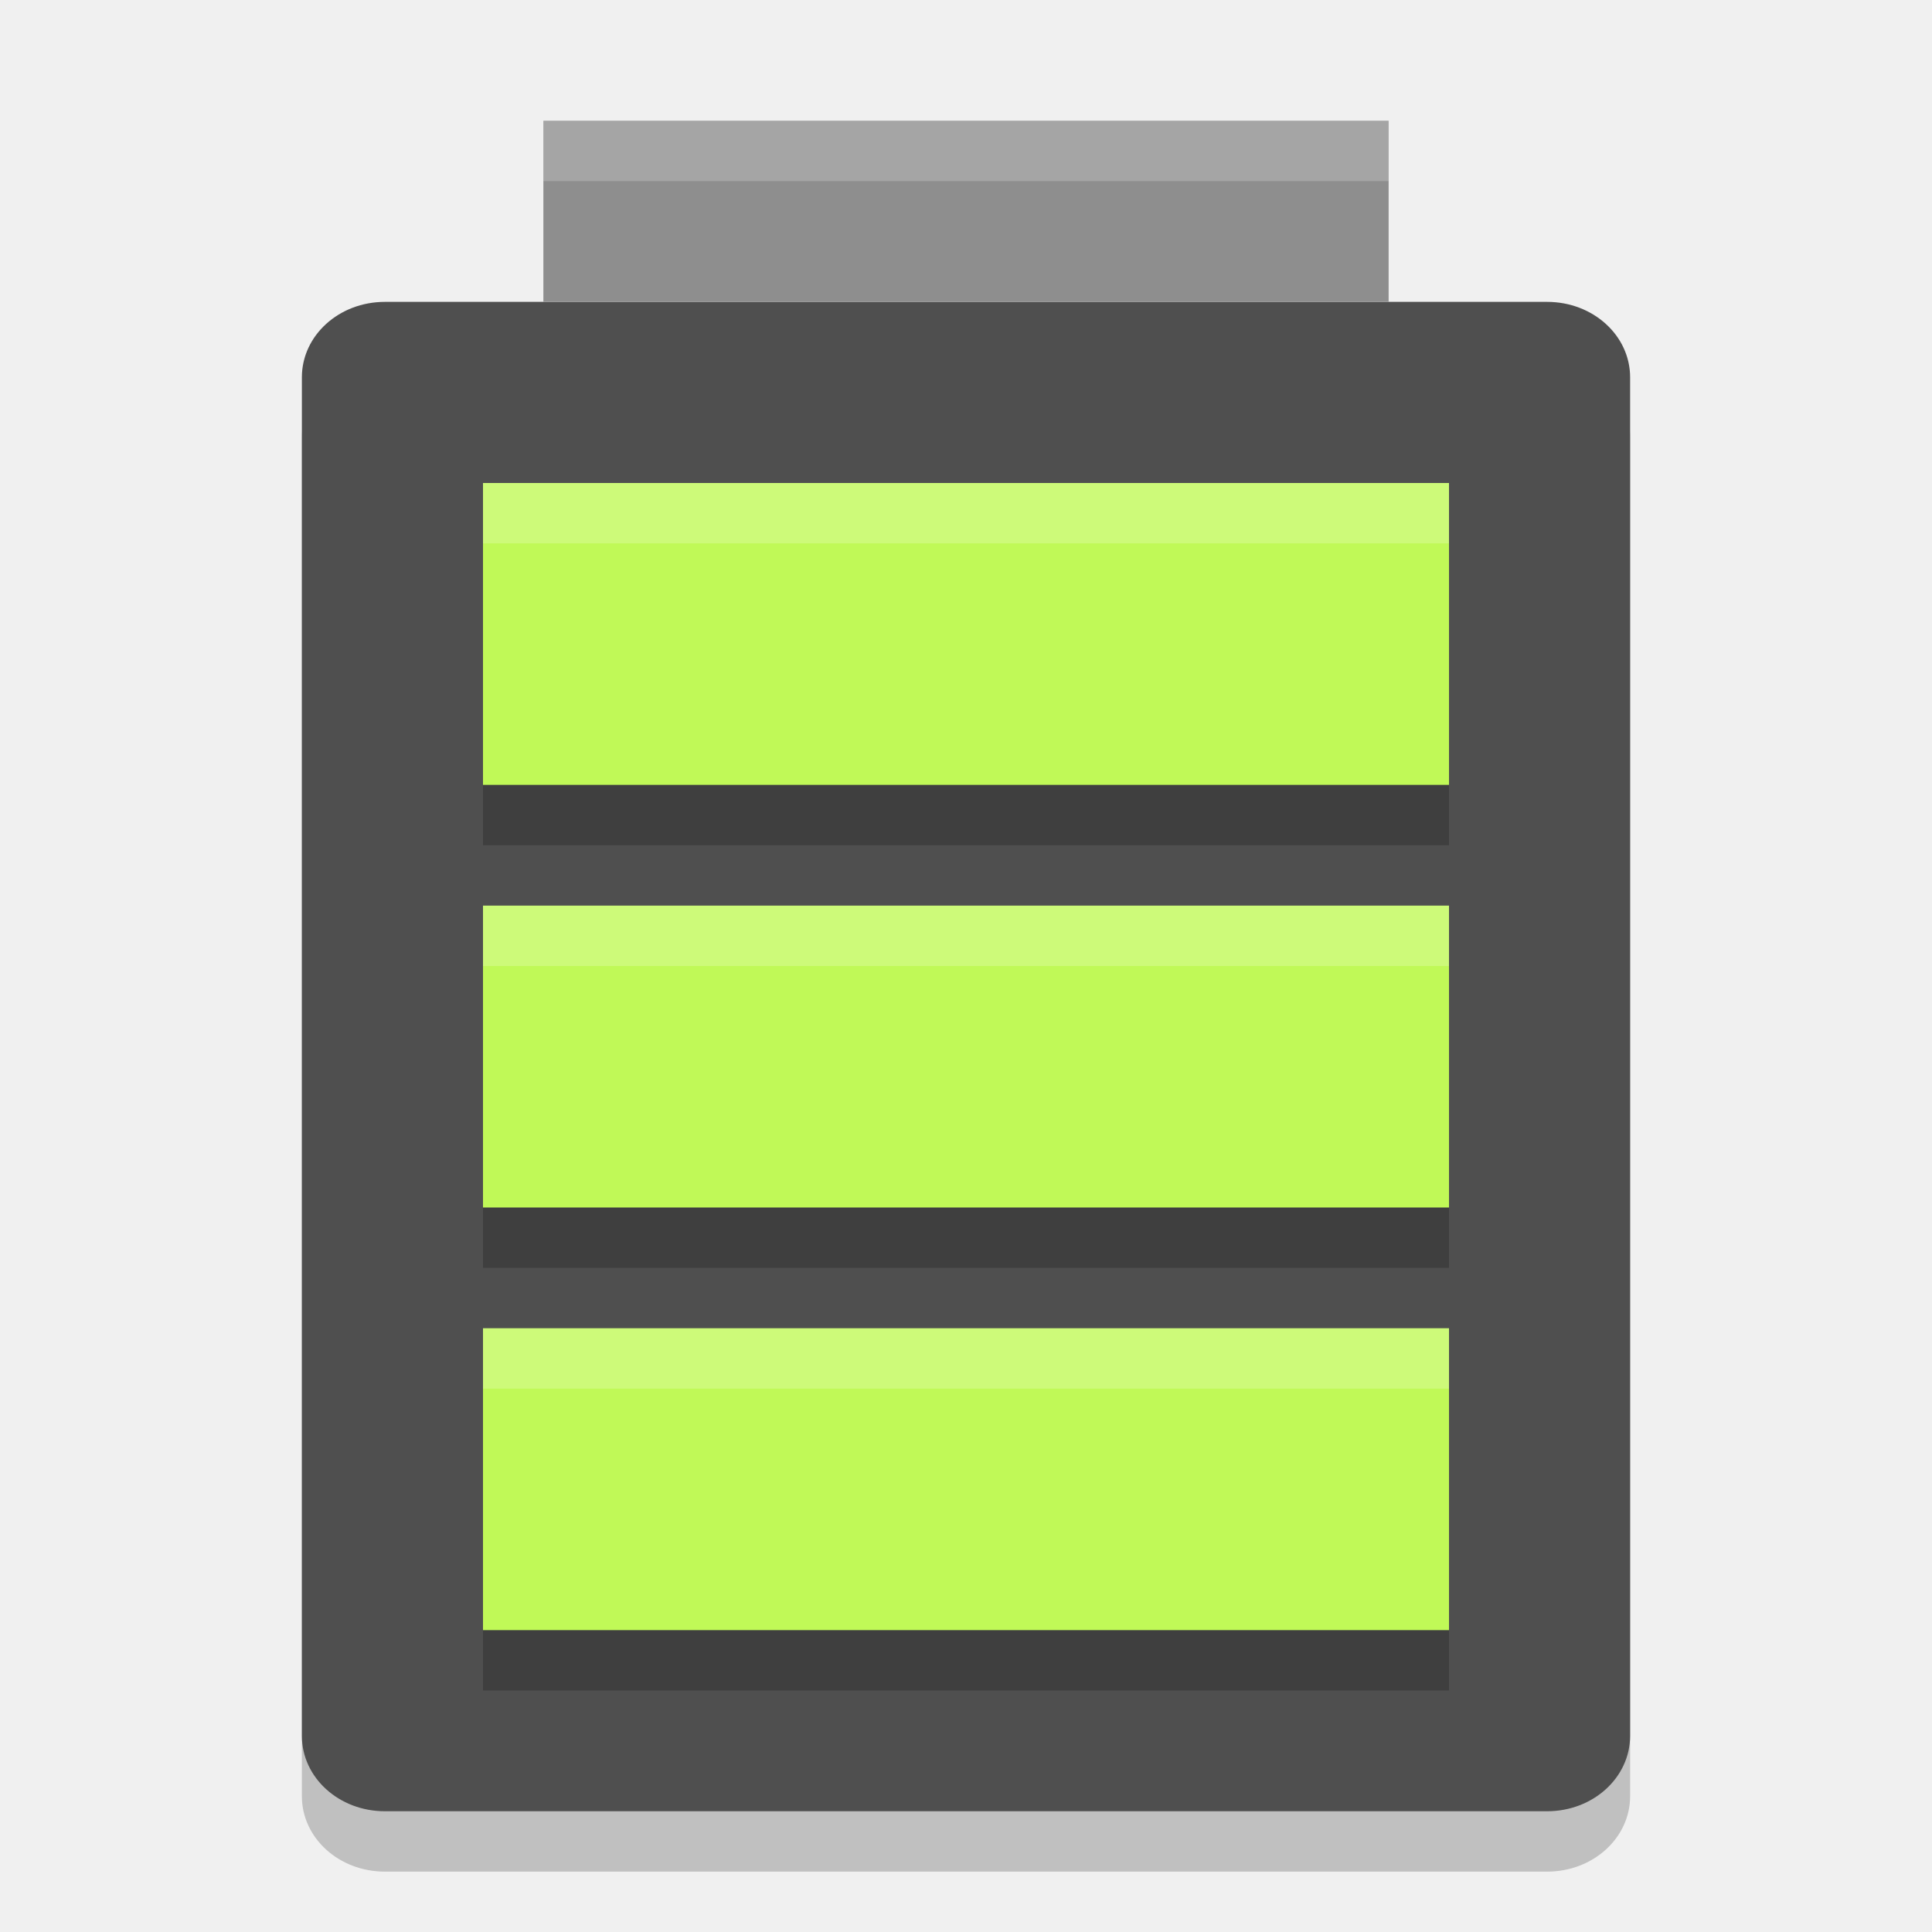
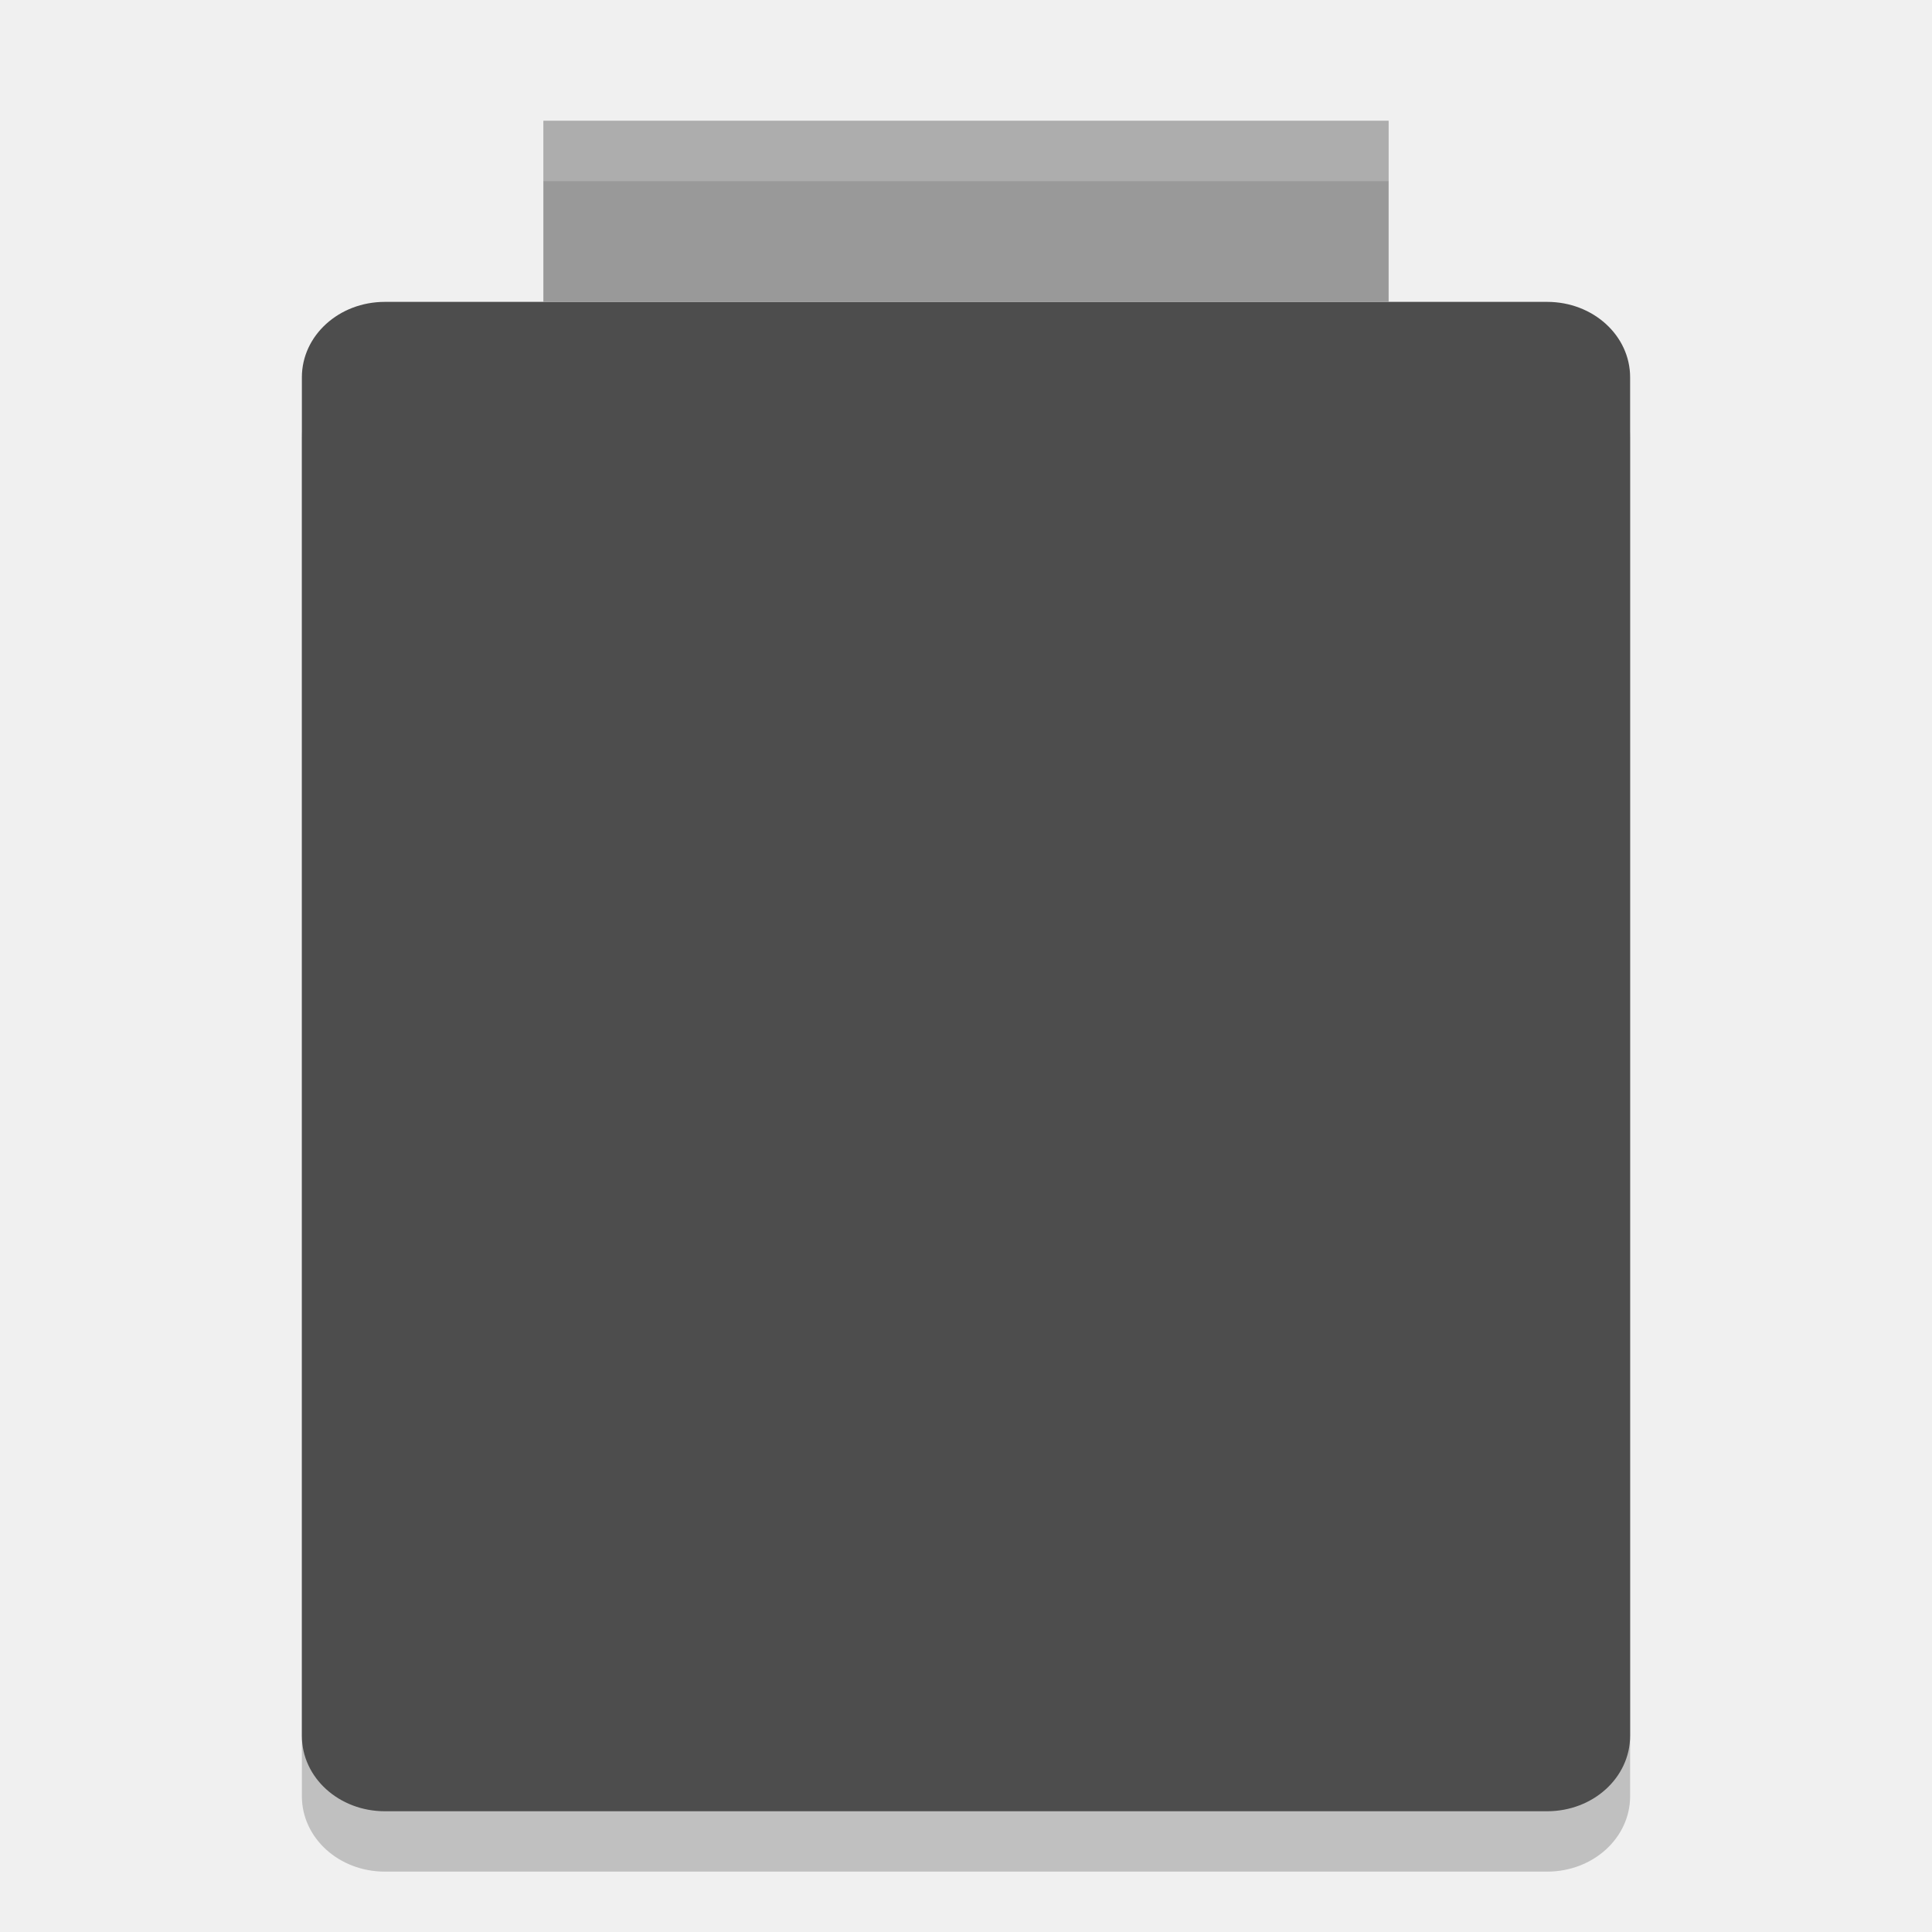
- <svg xmlns="http://www.w3.org/2000/svg" width="32" height="32" version="1">
-   <path style="opacity:0.2" d="m 6.375,6 h 19.25 C 26.387,6 27,6.558 27,7.25 v 22.5 C 27,30.442 26.387,31 25.625,31 H 6.375 C 5.613,31 5,30.442 5,29.75 V 7.25 C 5,6.558 5.613,6 6.375,6 Z" />
-   <path style="fill:#4f4f4f" d="m 6.375,5 h 19.25 C 26.387,5 27,5.558 27,6.25 v 22.5 C 27,29.442 26.387,30 25.625,30 H 6.375 C 5.613,30 5,29.442 5,28.75 V 6.25 C 5,5.558 5.613,5 6.375,5 Z" />
-   <rect style="fill:#8e8e8e" width="14" height="3" x="9" y="2" />
-   <path style="opacity:0.2" d="m 8,9 v 5 H 24 V 9 Z m 0,7 v 5 h 16 v -5 z m 0,7 v 5 h 16 v -5 z" />
-   <path style="fill:#c0f957" d="m 8,8 v 5 H 24 V 8 Z m 0,7 v 5 h 16 v -5 z m 0,7 v 5 h 16 v -5 z" />
-   <path style="opacity:0.2;fill:#ffffff" d="M 9,2 V 3 H 23 V 2 Z" />
-   <path style="fill:#ffffff;opacity:0.2" d="M 8 8 L 8 9 L 24 9 L 24 8 L 8 8 z M 8 15 L 8 16 L 24 16 L 24 15 L 8 15 z M 8 22 L 8 23 L 24 23 L 24 22 L 8 22 z" />
+ <svg xmlns="http://www.w3.org/2000/svg" width="32" height="32" version="1" id="svg16">
+   <defs id="defs20" />
+   <path style="opacity:0.2" d="m 6.375,6 h 19.25 C 26.387,6 27,6.558 27,7.25 v 22.5 C 27,30.442 26.387,31 25.625,31 H 6.375 C 5.613,31 5,30.442 5,29.75 V 7.25 C 5,6.558 5.613,6 6.375,6 Z" id="path2" />
+   <path style="fill:#4d4d4d" d="m 6.375,5 h 19.25 C 26.387,5 27,5.558 27,6.25 v 22.5 C 27,29.442 26.387,30 25.625,30 H 6.375 C 5.613,30 5,29.442 5,28.75 V 6.25 C 5,5.558 5.613,5 6.375,5 Z" id="path4" />
+   <rect style="fill:#999999" width="14" height="3" x="9" y="2" id="rect6" />
+   <path style="opacity:0.2;fill:#ffffff" d="M 9,2 V 3 H 23 V 2 Z" id="path12" />
</svg>
